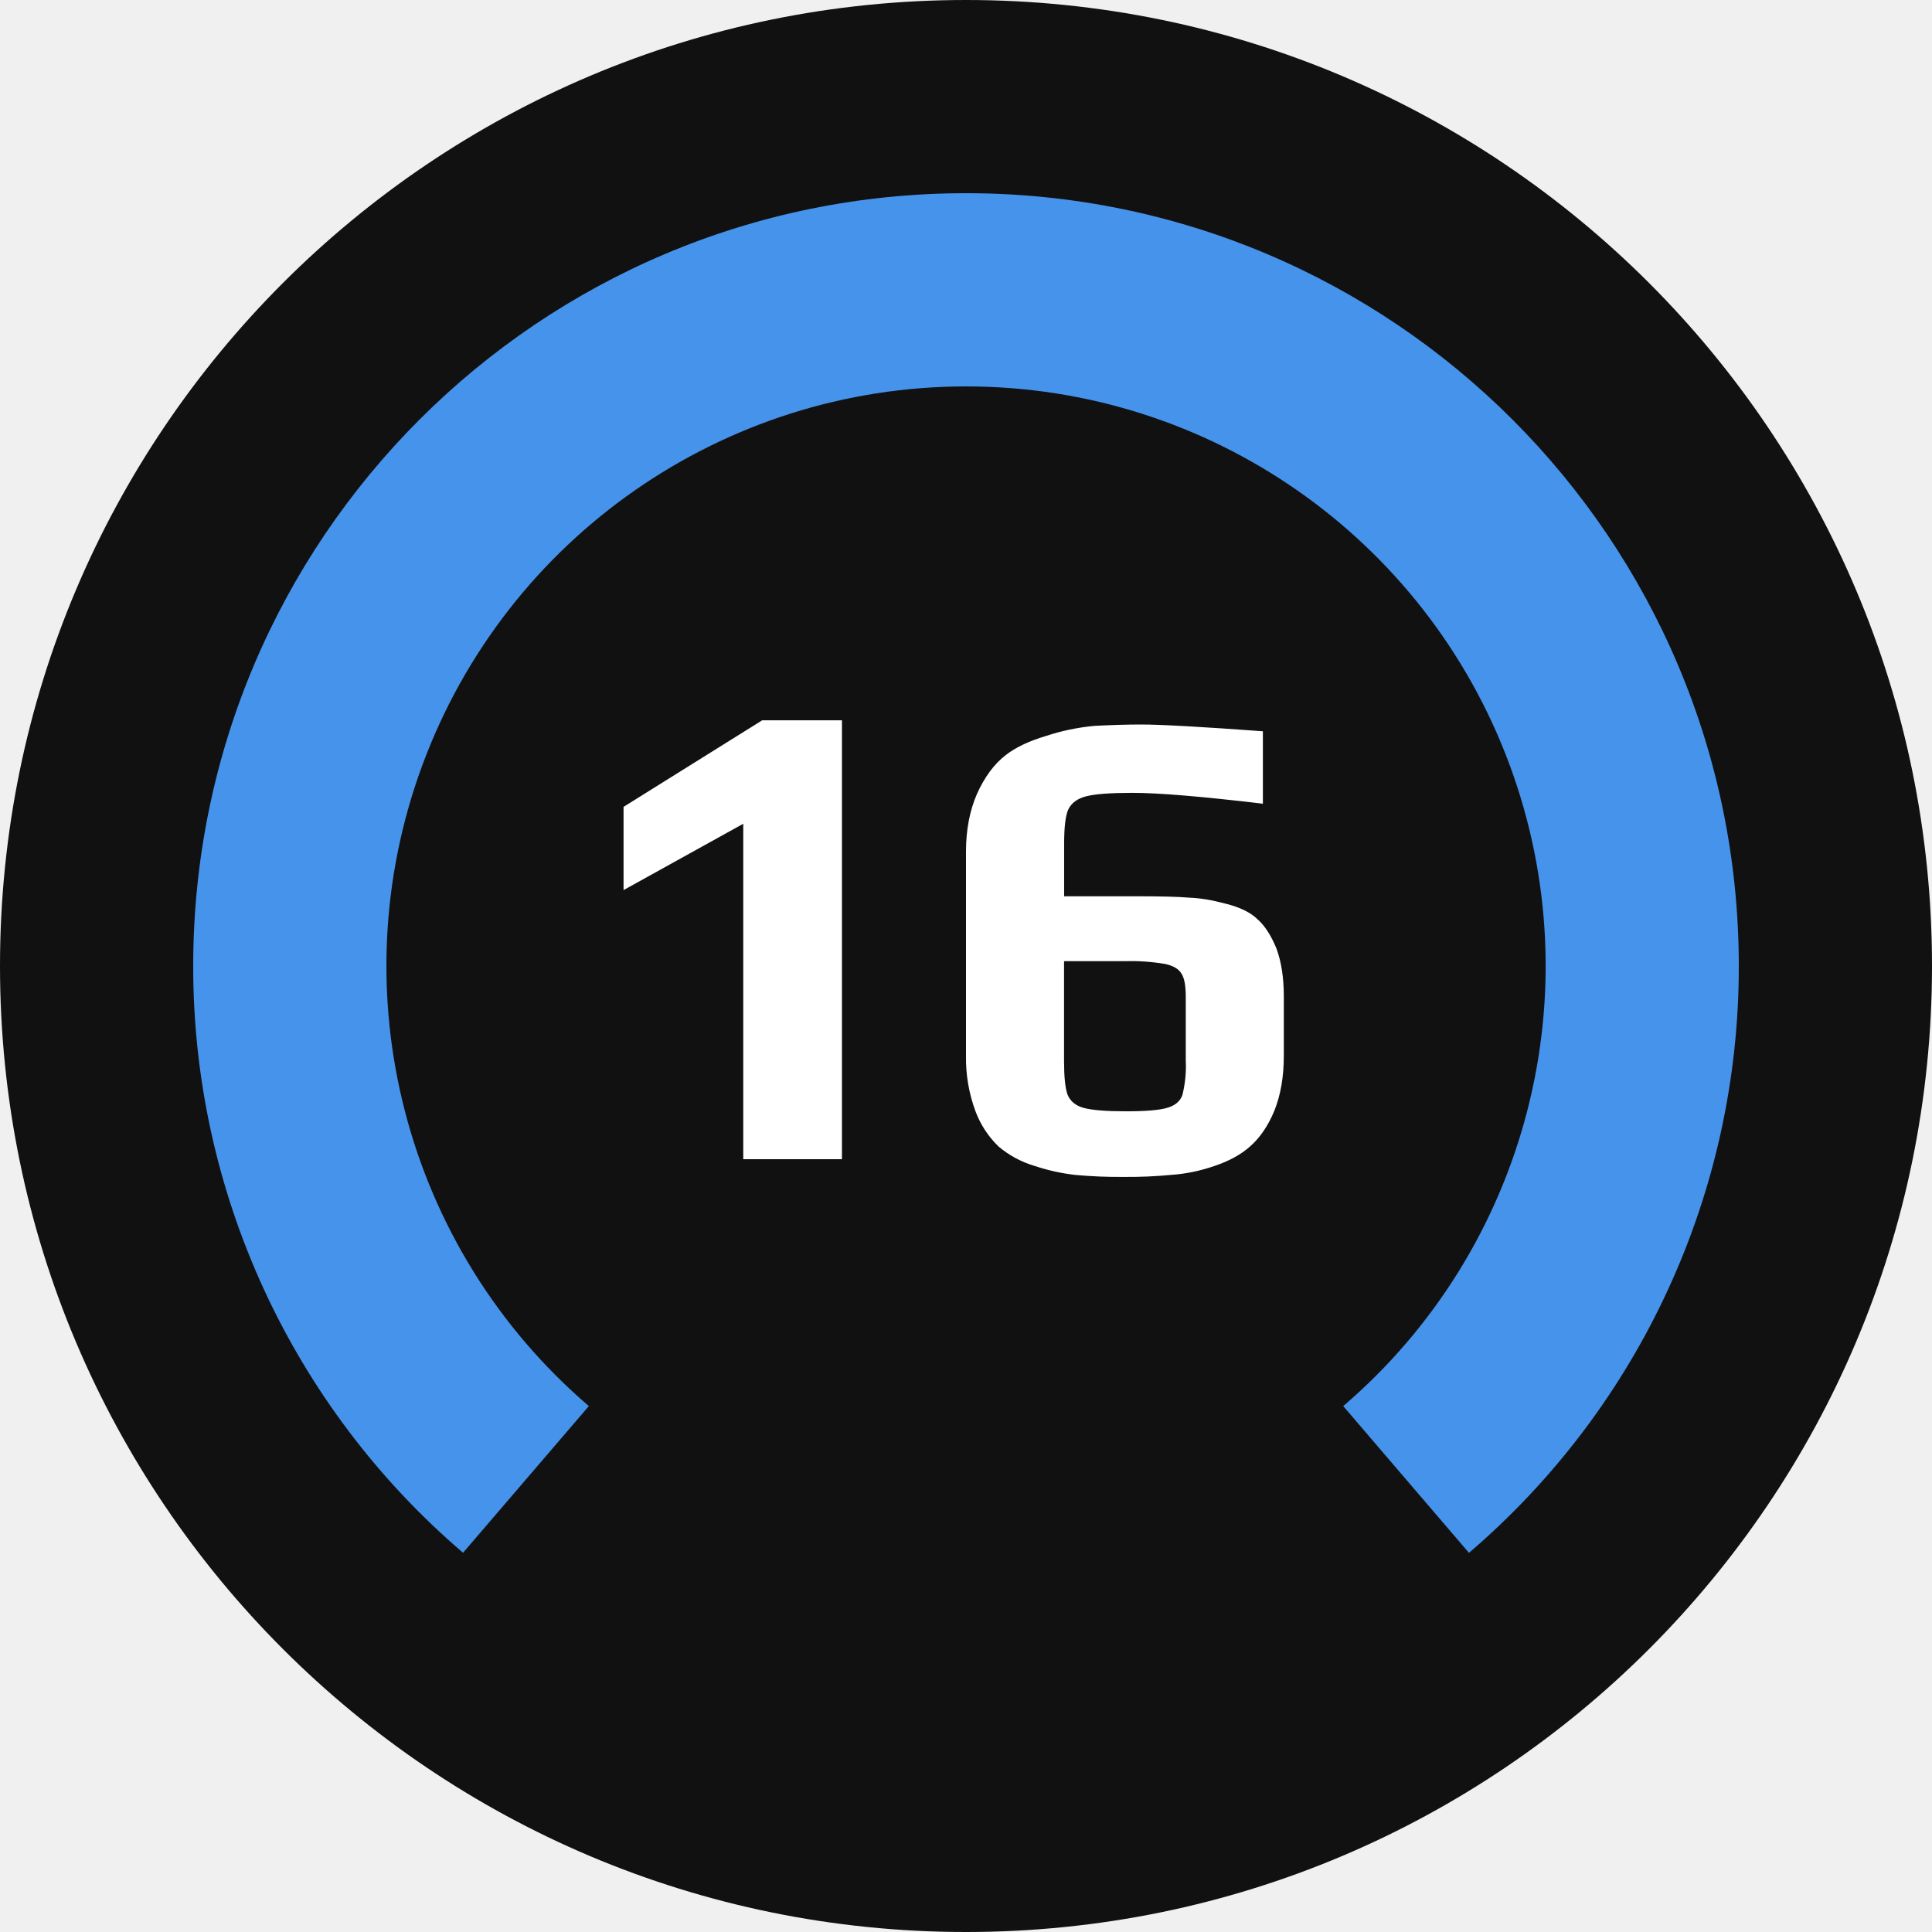
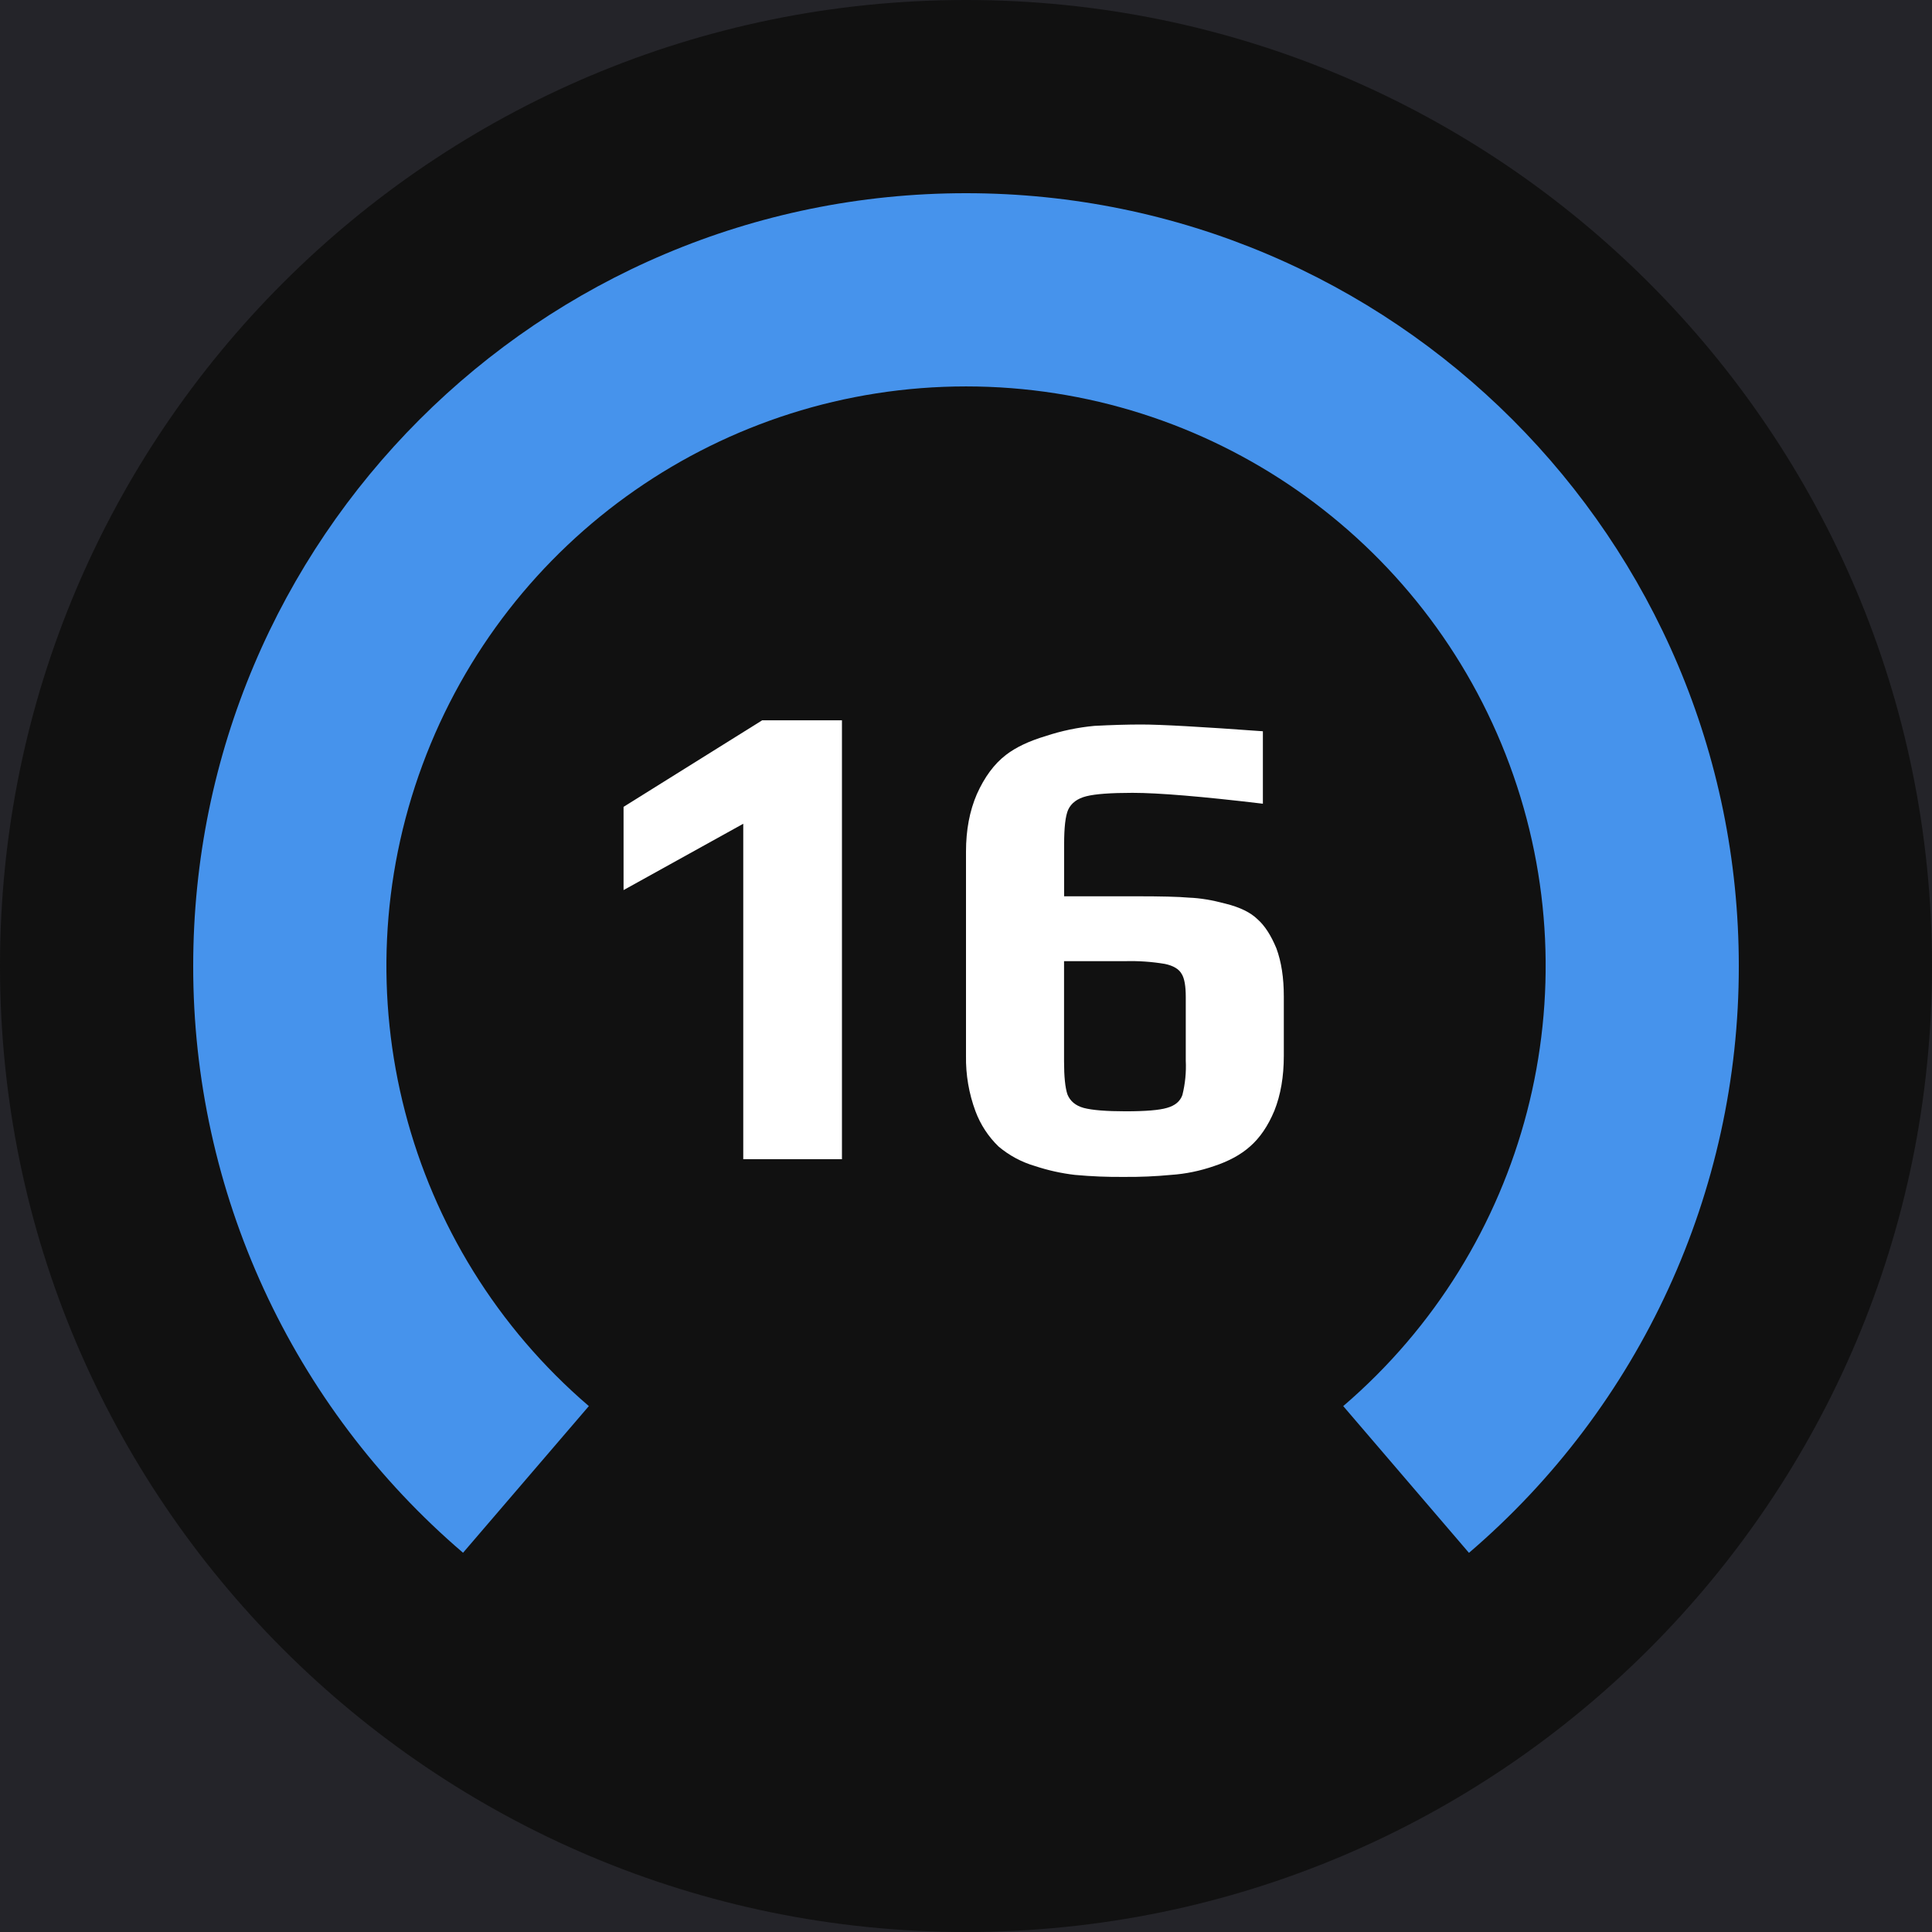
<svg xmlns="http://www.w3.org/2000/svg" fill="none" viewBox="0 0 24 24">
  <g clip-path="url(#a)">
+     <path fill="#242429" d="M0 0h24v24H0z" />
    <path fill="#111111" d="M12 24c6.627 0 12-5.373 12-12S18.627 0 12 0 0 5.373 0 12s5.373 12 12 12Z" />
    <path fill="#4693EC" fill-rule="evenodd" d="M16.686 17.467a7.2 7.2 0 1 0-9.371 0l-1.563 1.822A9.58 9.58 0 0 1 2.4 12a9.6 9.6 0 1 1 19.2 0 9.58 9.58 0 0 1-3.352 7.29l-1.562-1.823Z" clip-rule="evenodd" />
    <path fill="#fff" d="m9.233 10.233-1.487.824v-1.034l1.722-1.075h.991V14.4H9.233v-4.167Z" />
    <path fill="#fff" d="M13.966 14.62a6 6 0 0 1-.613-.025 2.483 2.483 0 0 1-.496-.11 1.239 1.239 0 0 1-.453-.243 1.184 1.184 0 0 1-.286-.437 1.887 1.887 0 0 1-.118-.689v-2.537c0-.268.045-.506.135-.714.095-.212.215-.375.361-.487.123-.095.288-.173.496-.235.196-.065.399-.107.604-.126.213-.011.406-.017.58-.017.24 0 .745.028 1.512.084v.9c-.756-.09-1.296-.135-1.62-.135-.27 0-.46.014-.572.042-.112.028-.188.084-.227.168-.034.078-.05.22-.05.428v.647h.898c.303 0 .521.005.655.017.135.005.286.03.454.075.18.045.31.11.395.193.09.079.168.2.235.362.062.168.092.366.092.596v.74c0 .257-.039.484-.117.68-.079.19-.18.338-.303.445-.112.1-.26.182-.445.243-.173.06-.354.098-.537.11a5.589 5.589 0 0 1-.58.025Zm.017-.815c.246 0 .417-.014.512-.042.101-.028.165-.081.193-.16a1.47 1.47 0 0 0 .042-.428v-.79c0-.134-.016-.23-.05-.285-.034-.062-.104-.104-.21-.126a2.56 2.56 0 0 0-.496-.034h-.756v1.243c0 .19.014.328.042.412.034.084.101.14.202.168.106.028.281.042.521.042Z" />
  </g>
  <defs>
    <clipPath id="a">
      <path fill="#fff" d="M0 0h24v24H0z" />
    </clipPath>
  </defs>
</svg>
